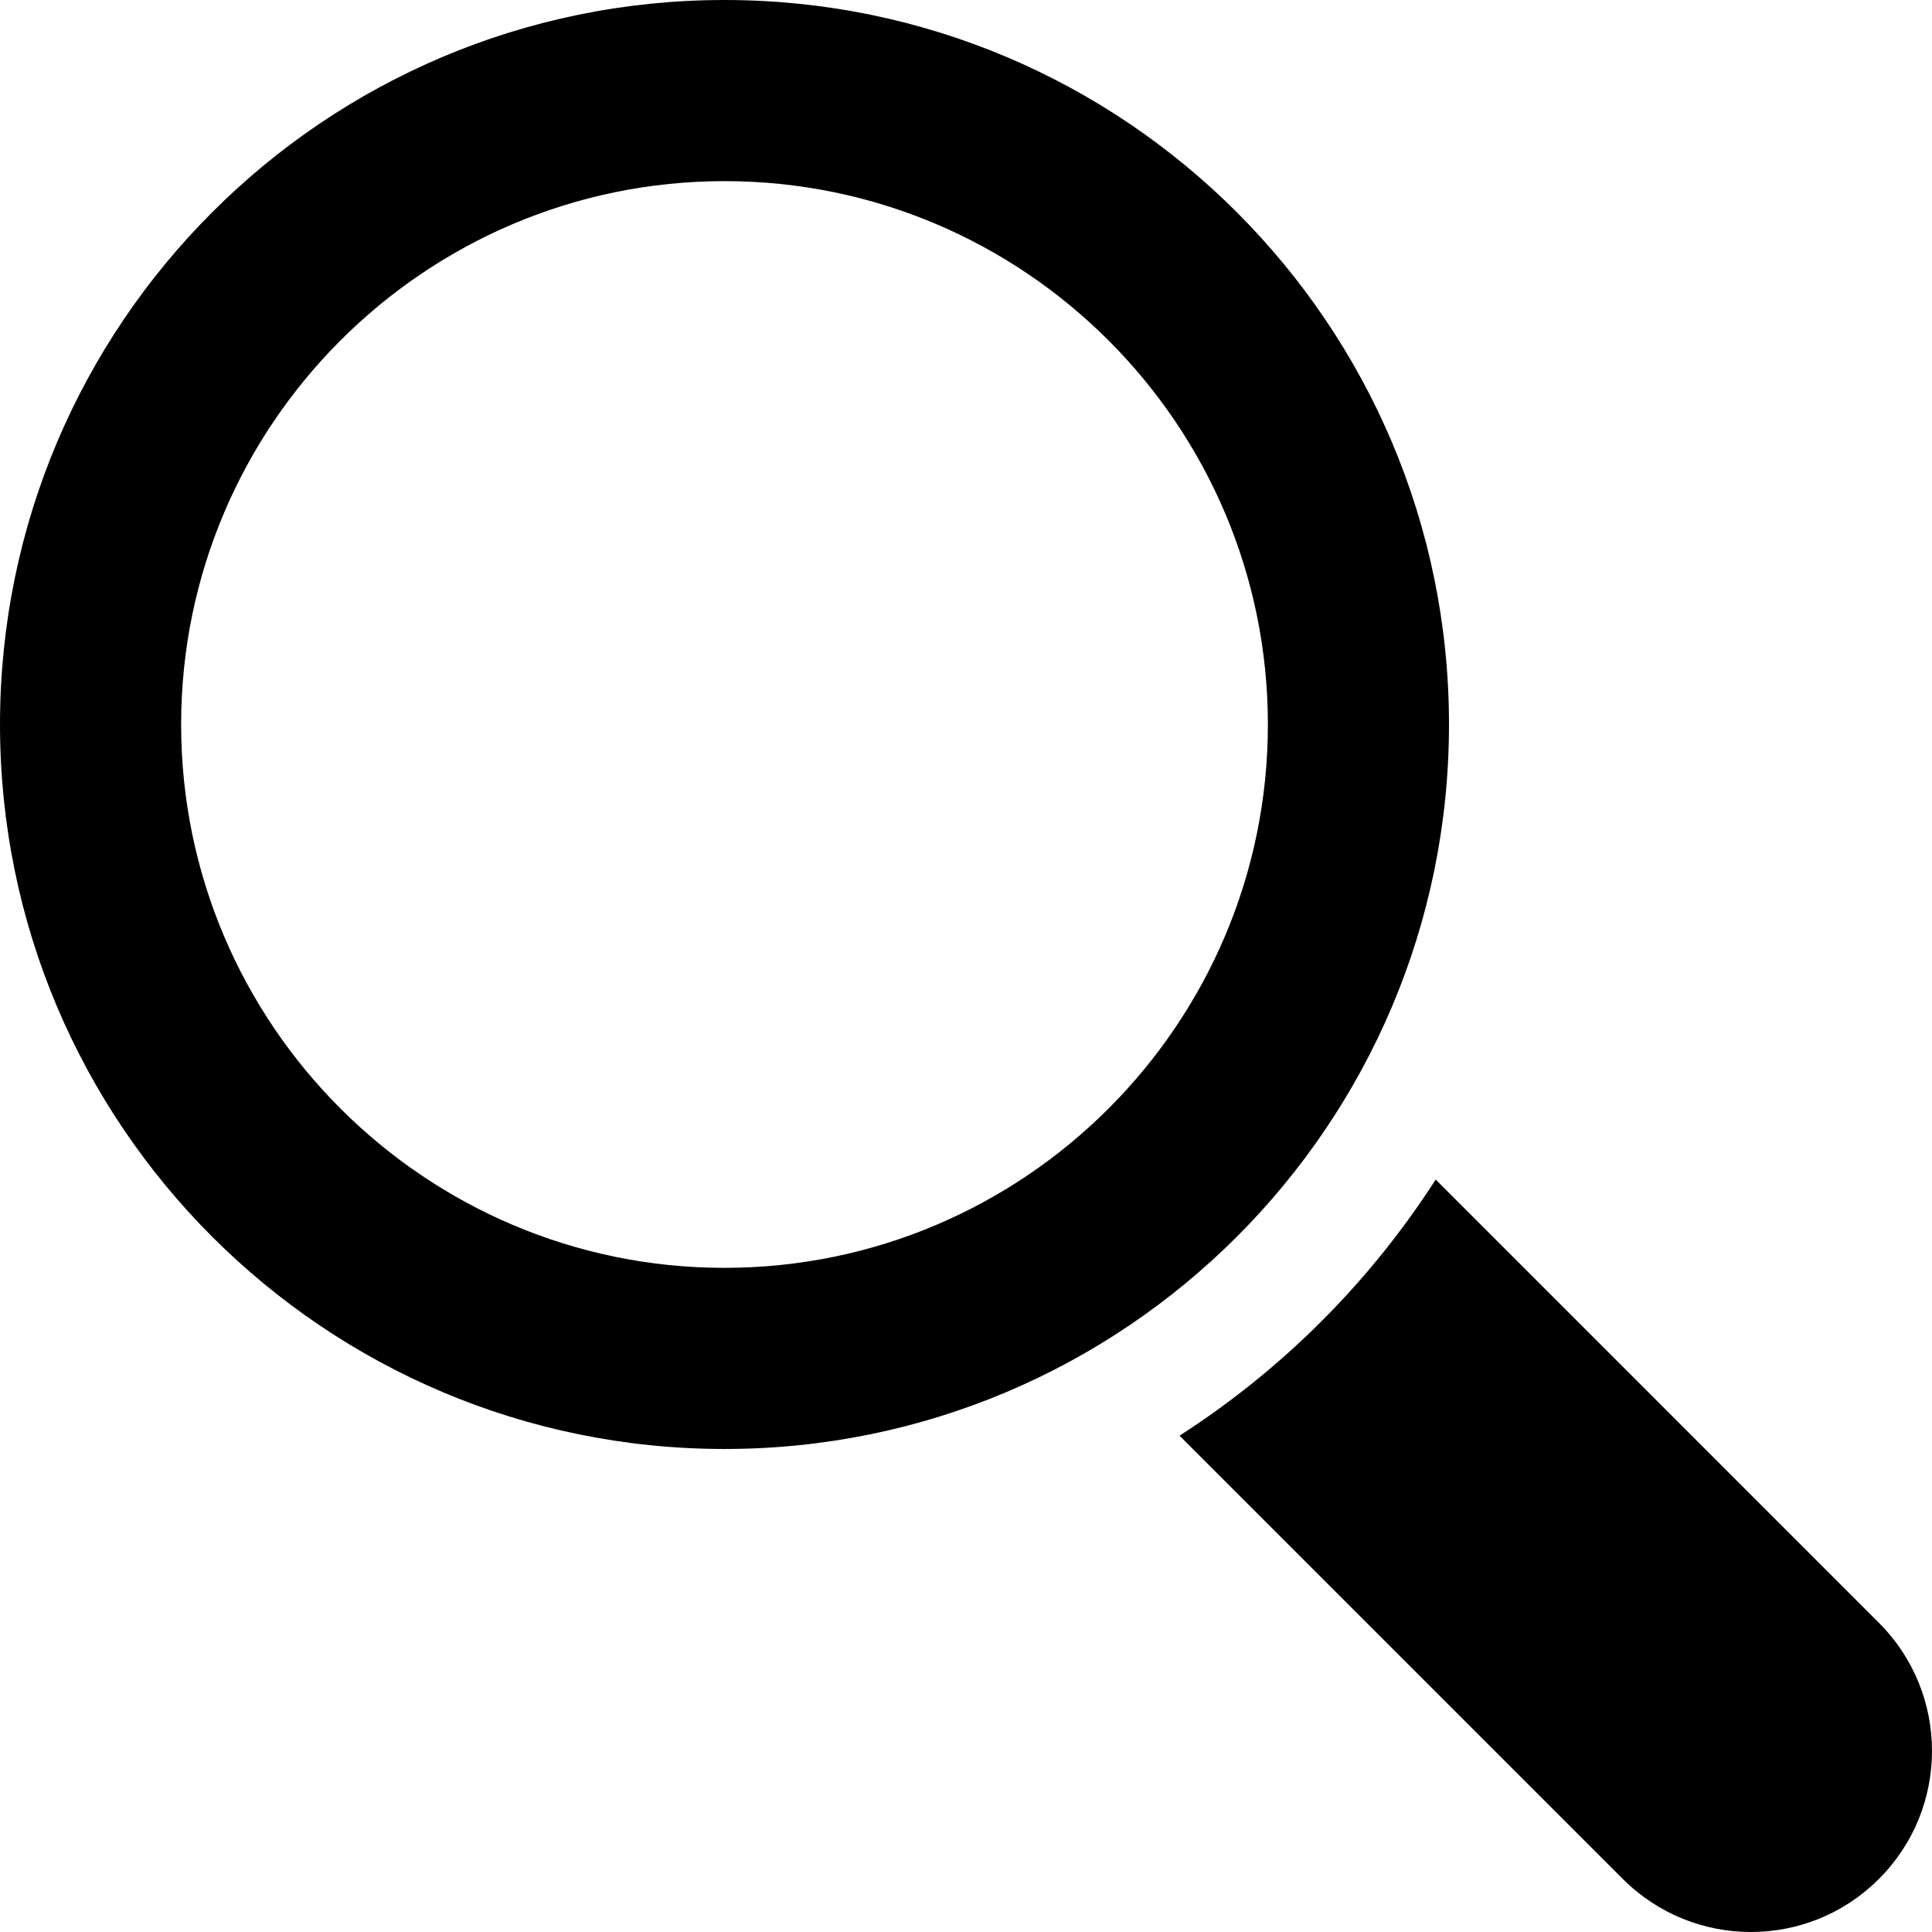
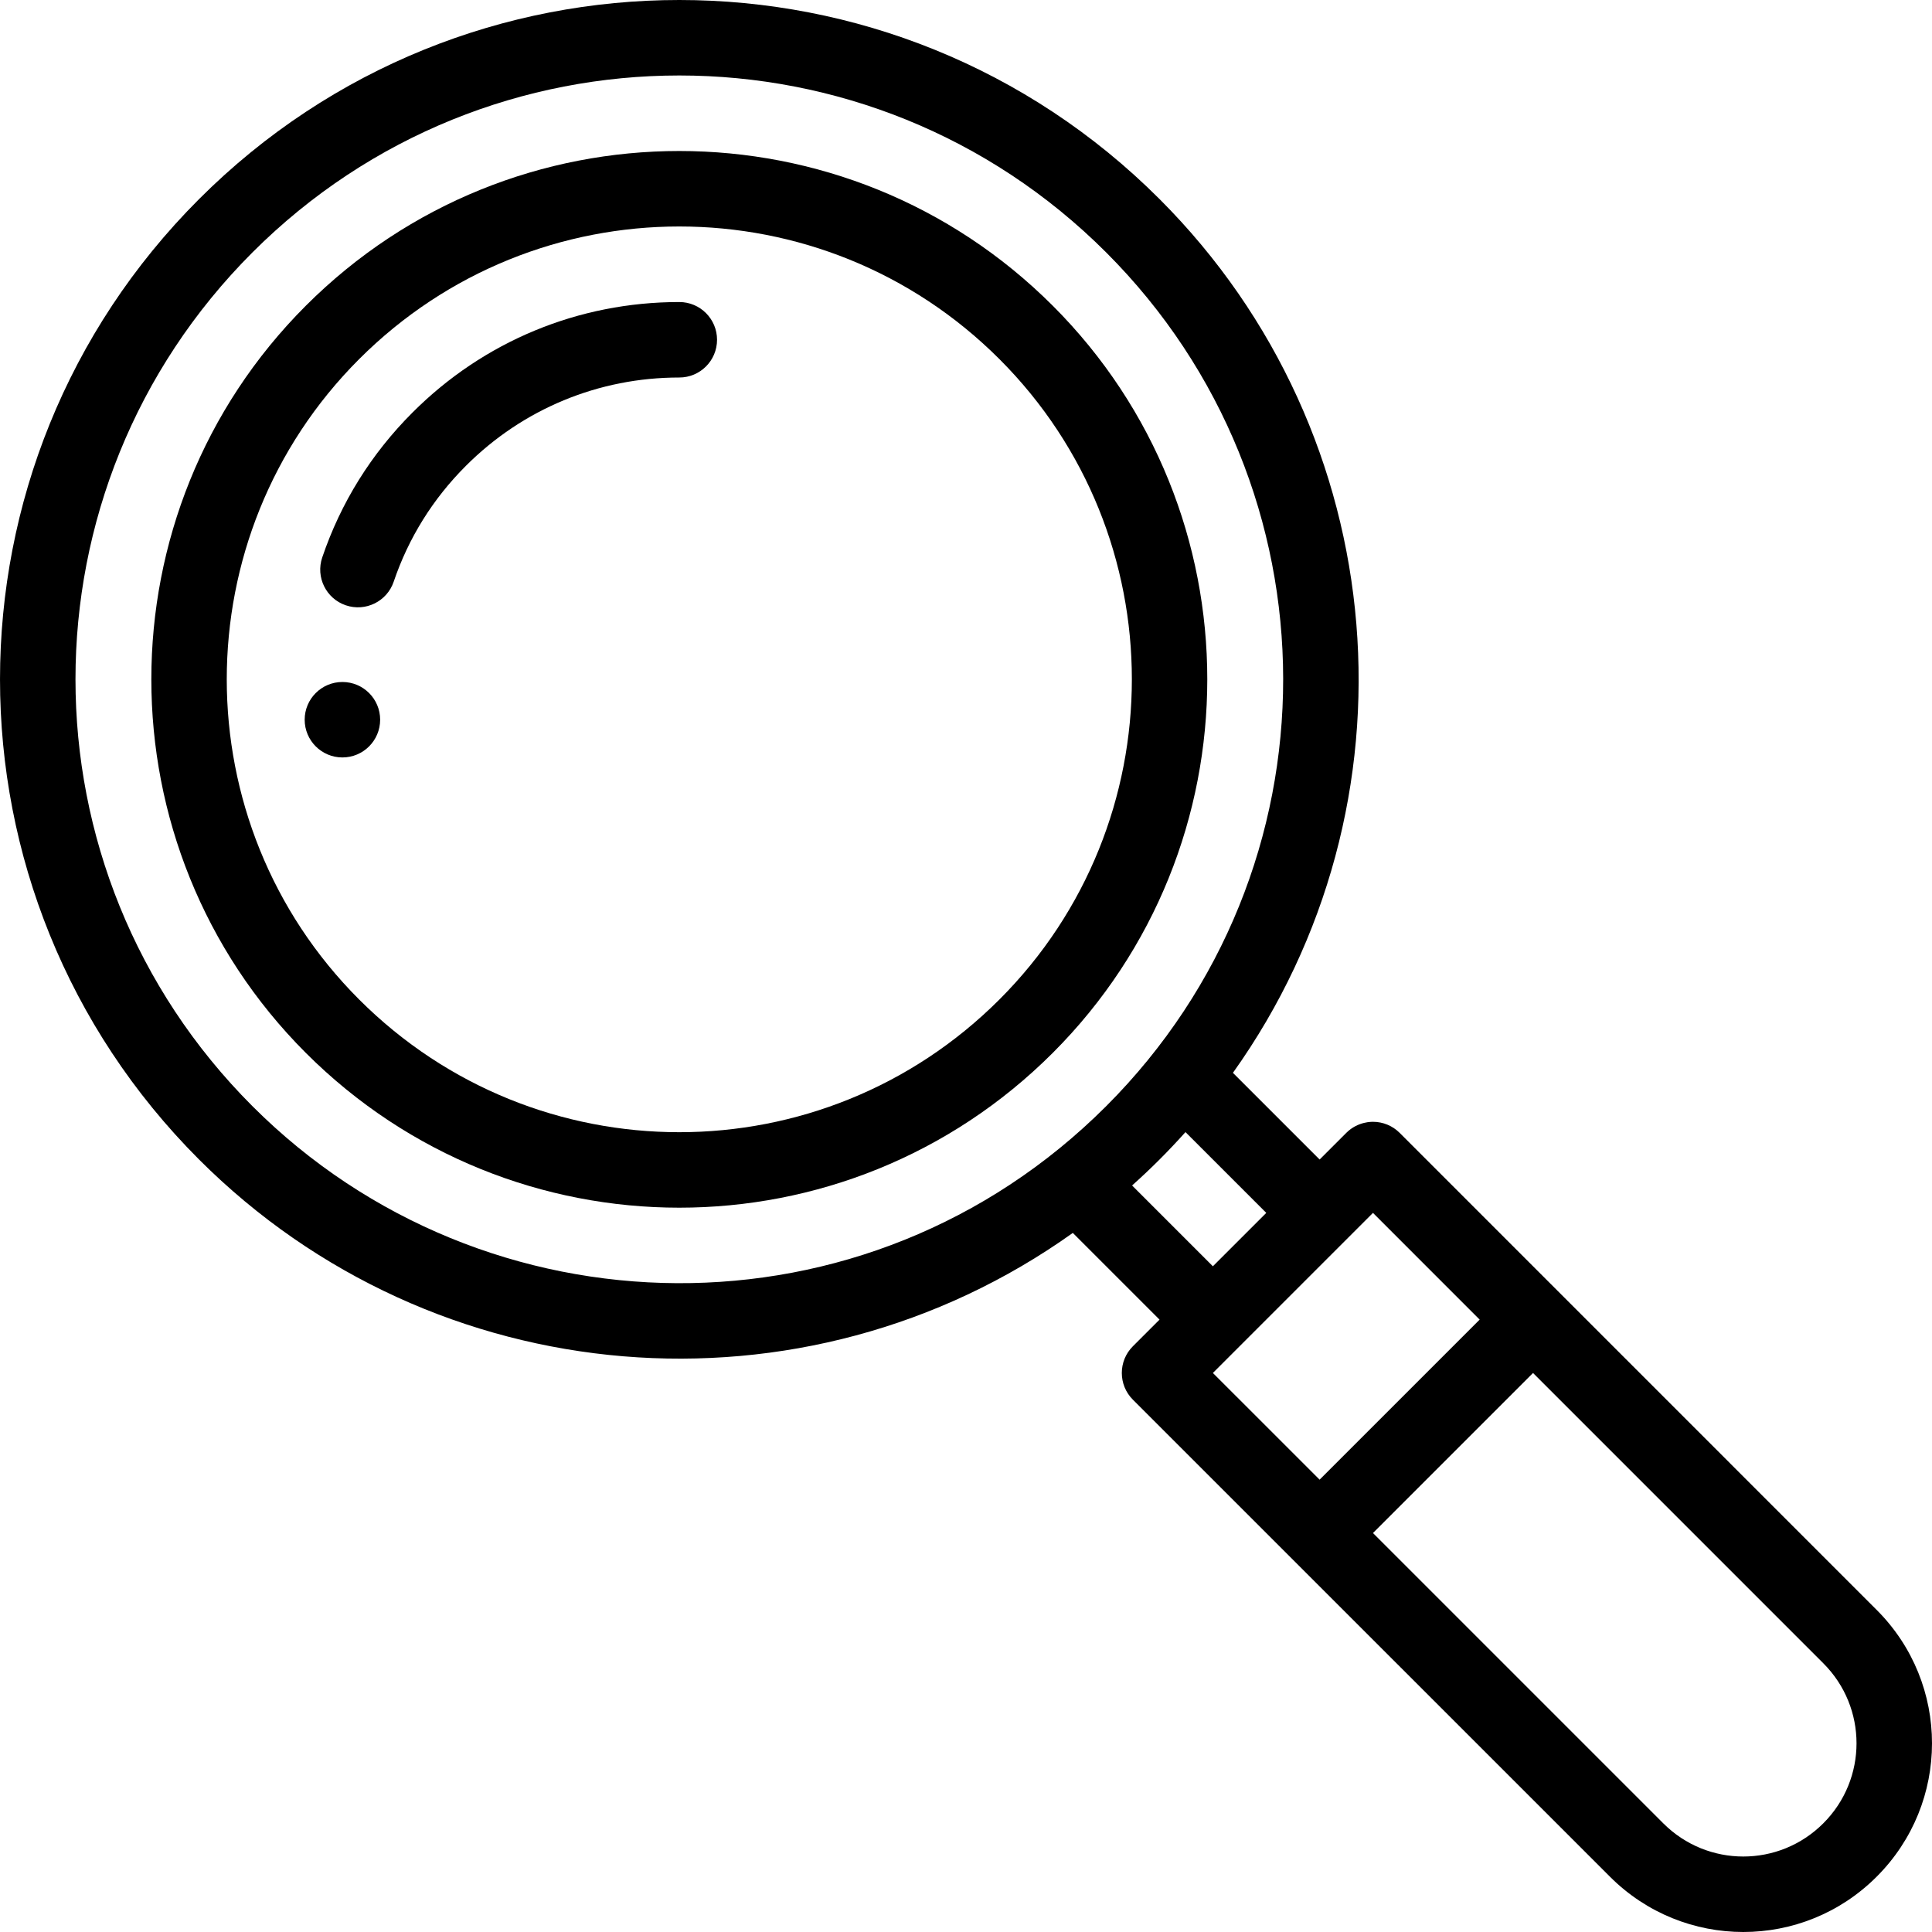
- <svg xmlns="http://www.w3.org/2000/svg" width="485.213" height="485.213" viewBox="0 0 485.213 485.213">
-   <path d="M363.909 181.955C363.909 81.473 282.44 0 181.956 0 81.474 0 .001 81.473.001 181.955s81.473 181.951 181.955 181.951c100.484 0 181.953-81.469 181.953-181.951zM181.956 318.416c-75.252 0-136.465-61.208-136.465-136.46 0-75.252 61.213-136.465 136.465-136.465 75.25 0 136.468 61.213 136.468 136.465 0 75.252-61.218 136.46-136.468 136.46zM471.882 407.567L360.567 296.243c-16.586 25.795-38.536 47.734-64.331 64.321L407.56 471.888c17.772 17.768 46.587 17.768 64.321 0 17.773-17.739 17.773-46.554.001-64.321z" />
+ <svg xmlns="http://www.w3.org/2000/svg" viewBox="0 0 512 512">
+   <path d="M90.742 180.734c-5.52 0-10 4.477-10 9.996s4.48 10 10 10c5.52 0 10-4.48 10-10s-4.48-9.996-10-9.996zm0 0" />
+   <path d="M370.922 300.219c-1.871-1.875-4.418-2.93-7.07-2.93-.102.02-3.945-.195-7.07 2.93l-7.066 7.066-22.977-22.973c50.703-71.074 42.992-169.117-19.449-231.555-70.336-70.336-184.188-70.348-254.531 0-70.336 70.332-70.348 184.188 0 254.531 62.285 62.289 160.289 70.281 231.551 19.449l22.977 22.977-7.066 7.066c-3.902 3.902-3.906 10.238 0 14.145l126.422 126.41c19.535 19.547 51.156 19.559 70.695.004 19.547-19.531 19.555-51.156 0-70.695zm-49.496 35.355l-21.41-21.41c2.488-2.23 4.922-4.52 7.273-6.875 2.355-2.352 4.645-4.785 6.875-7.27l21.41 21.41zM66.898 293.148c-62.523-62.52-62.531-163.723 0-226.25 62.52-62.523 163.723-62.531 226.25 0 62.383 62.379 62.699 163.559 0 226.25-63.406 63.414-164.582 61.672-226.25 0zm296.953 28.281l28.277 28.281-42.418 42.418-28.281-28.277zm119.344 161.77c-11.719 11.73-30.684 11.734-42.41 0l-76.934-76.93 42.418-42.418 76.93 76.938c11.727 11.715 11.738 30.68-.004 42.41zm0 0" />
+   <path d="M279.012 81.043c-54.684-54.684-143.273-54.715-197.98-.008-54.57 54.582-54.57 143.395 0 197.98 54.715 54.711 143.254 54.715 197.973 0 54.582-54.586 54.586-143.395.008-197.973zm-14.148 183.828c-46.895 46.895-122.785 46.906-169.691.004-46.773-46.789-46.773-122.914 0-169.703 46.871-46.867 122.812-46.879 169.699.012 46.781 46.781 46.777 122.902-.008 169.688zm0 0" />
+   <path d="M180.023 80.043c-26.727 0-51.836 10.398-70.703 29.277-10.938 10.938-18.988 23.859-23.926 38.414-1.773 5.227 1.023 10.906 6.254 12.68 5.238 1.777 10.91-1.035 12.684-6.254 3.941-11.621 10.379-21.949 19.129-30.703 15.094-15.098 35.18-23.414 56.562-23.414 5.523 0 10-4.477 10-10 0-5.523-4.477-10-10-10zm0 0" />
</svg>
